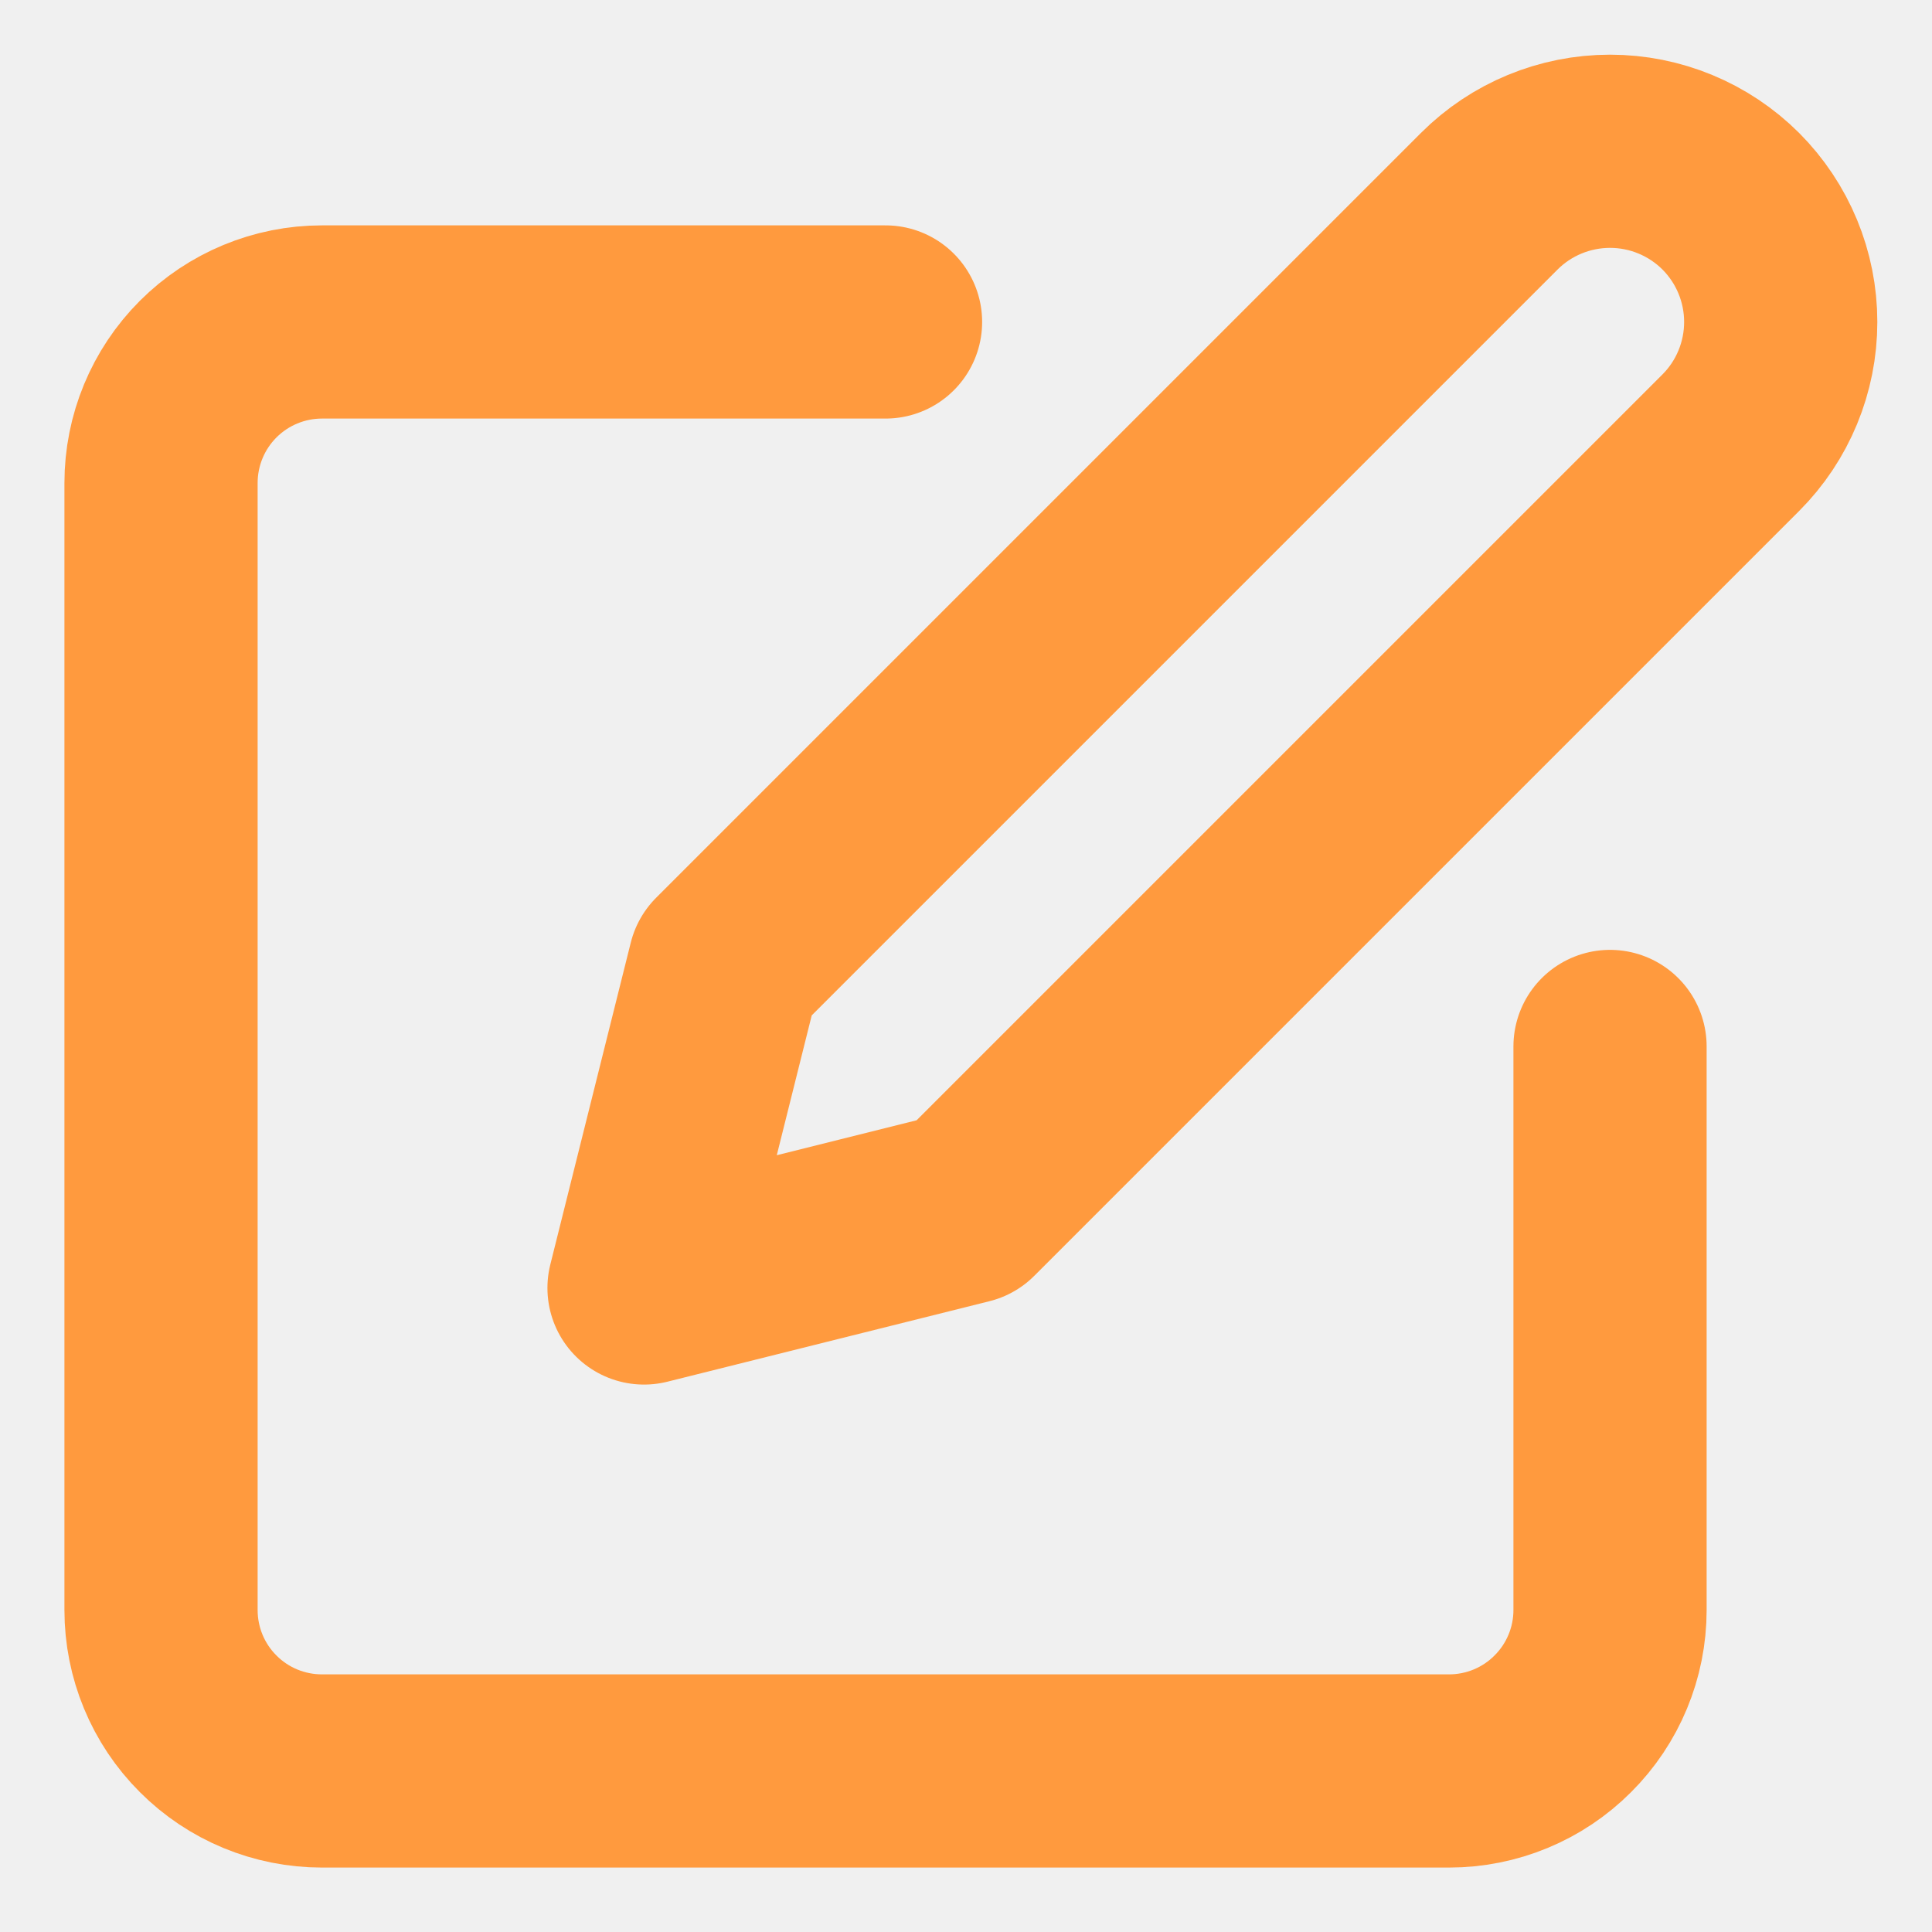
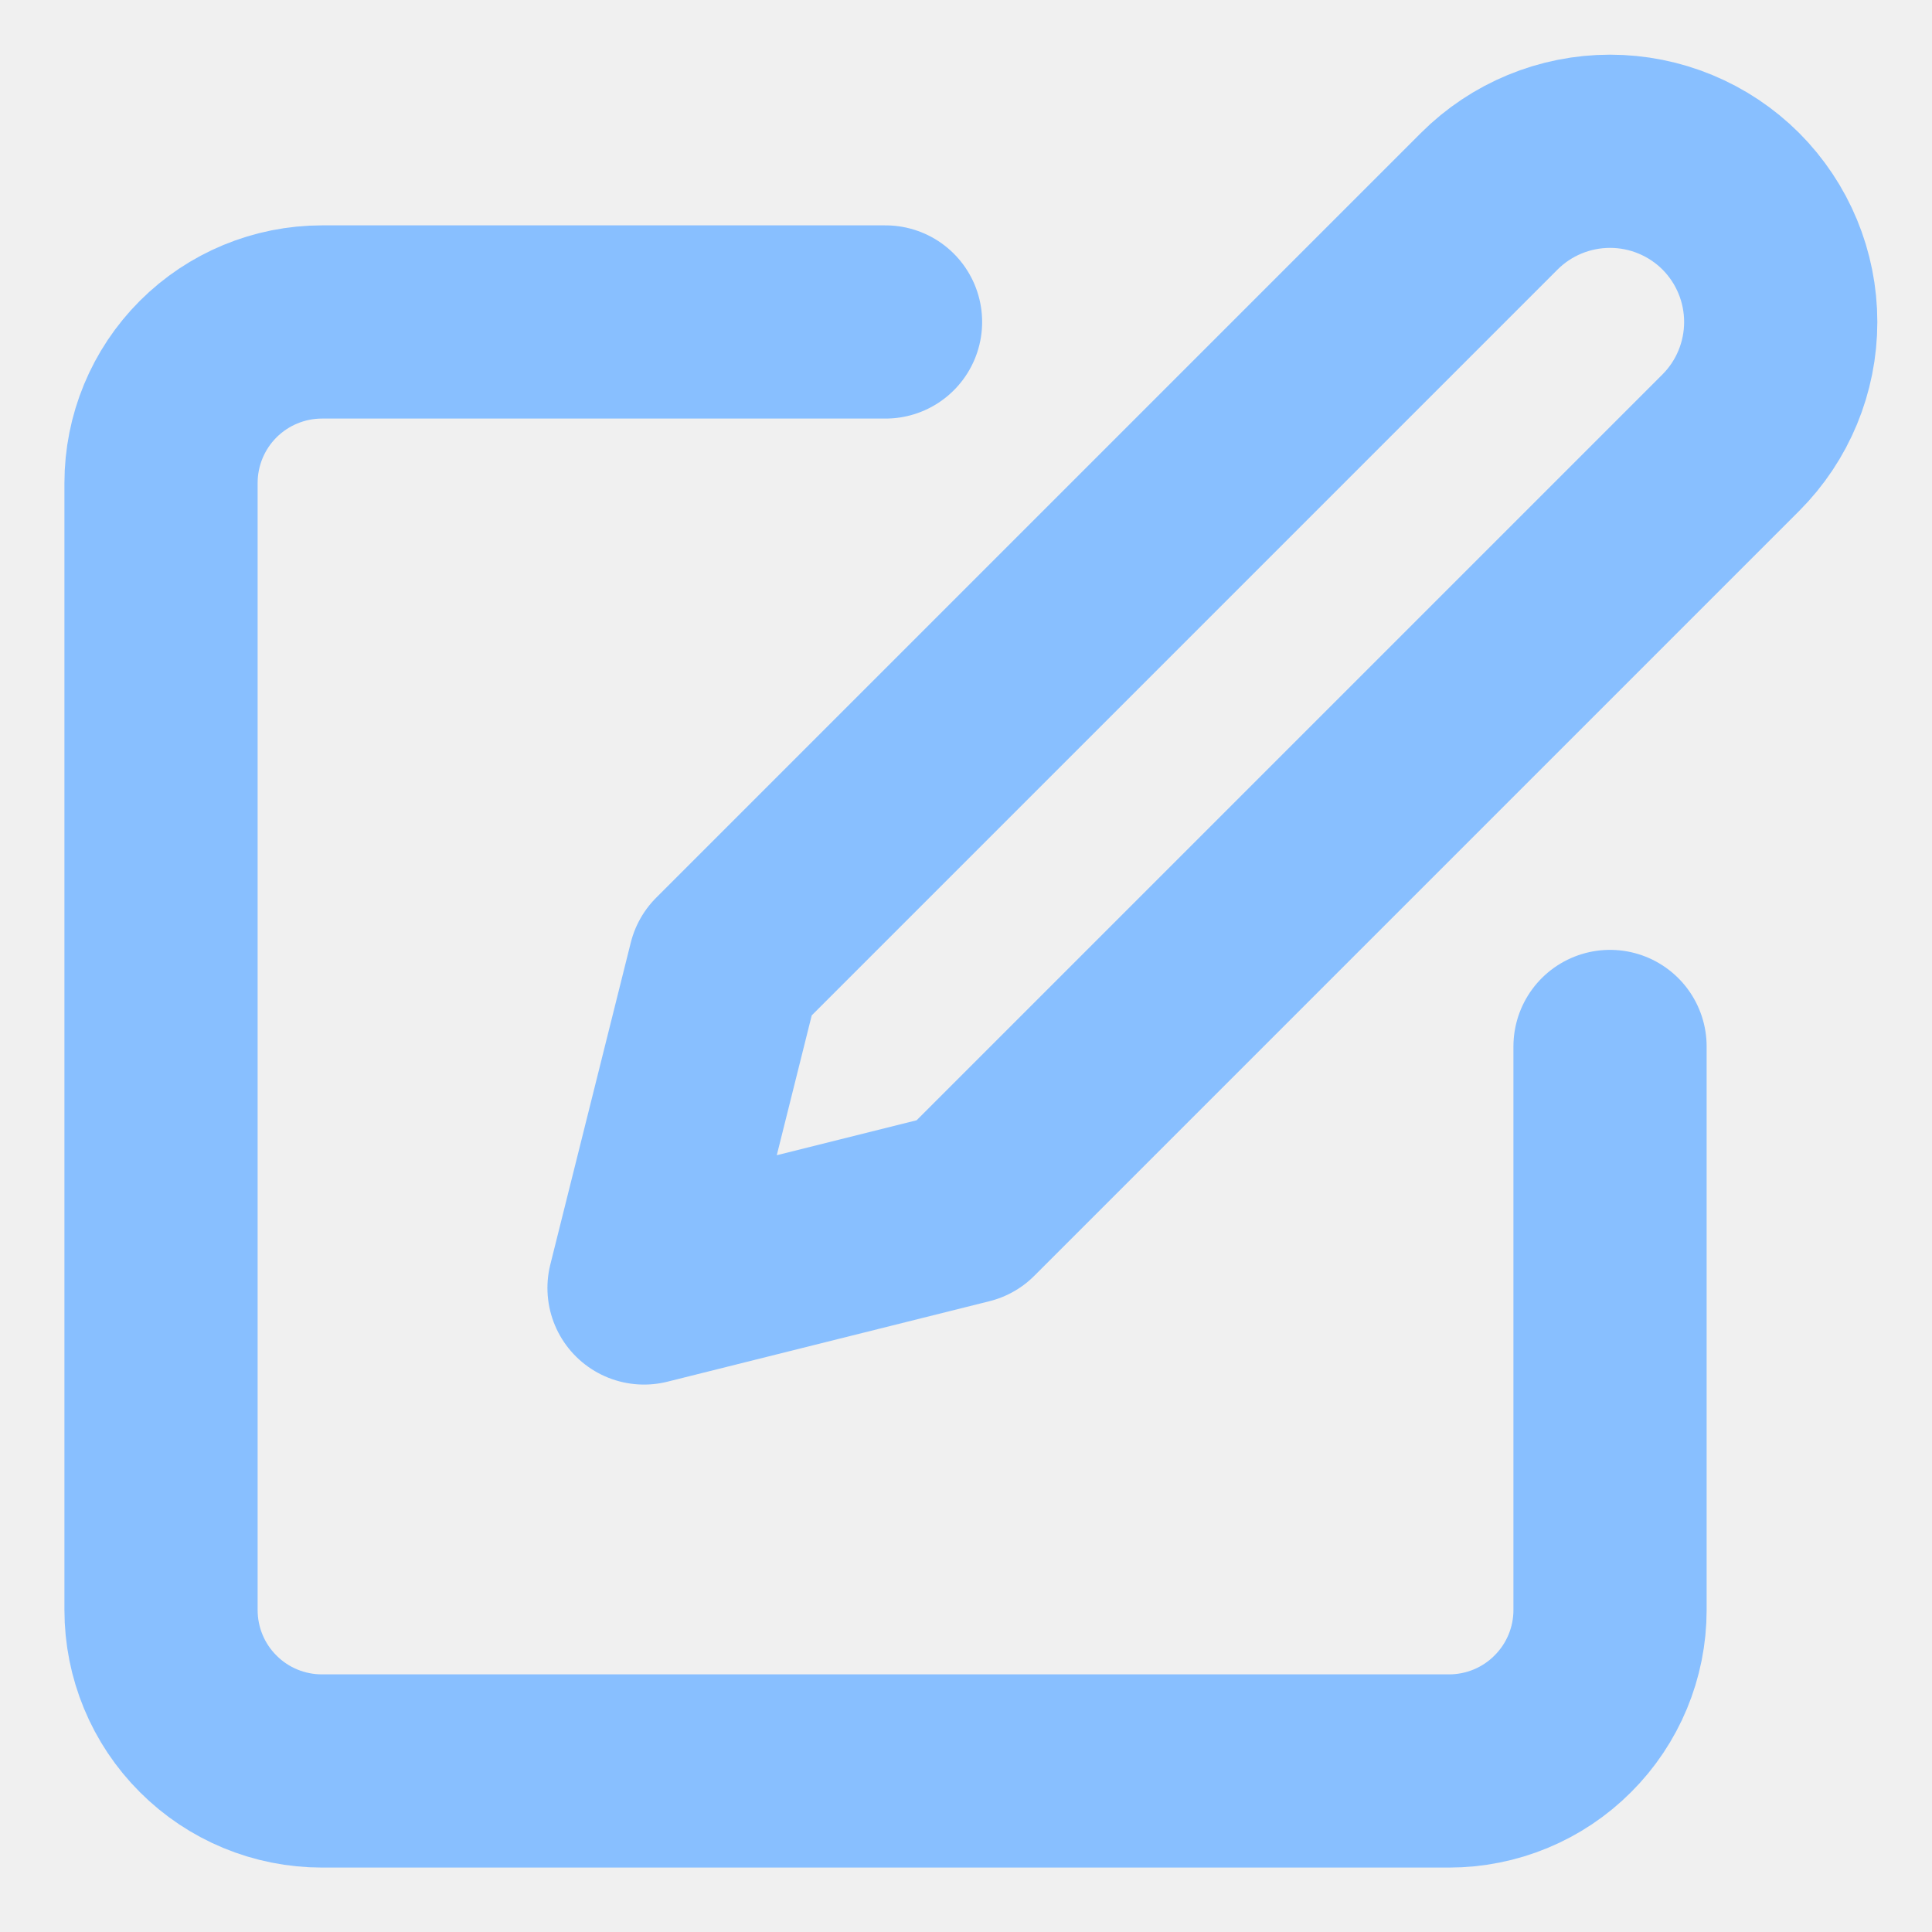
<svg xmlns="http://www.w3.org/2000/svg" width="20" height="20" viewBox="0 0 20 20" fill="none">
  <g clip-path="url(#clip0_95_66)">
-     <path d="M9.167 3.333H3.333C2.891 3.333 2.467 3.509 2.155 3.821C1.842 4.134 1.667 4.558 1.667 5V16.667C1.667 17.109 1.842 17.533 2.155 17.845C2.467 18.158 2.891 18.333 3.333 18.333H15C15.442 18.333 15.866 18.158 16.178 17.845C16.491 17.533 16.667 17.109 16.667 16.667V10.833M15.417 2.083C15.748 1.752 16.198 1.566 16.667 1.566C17.136 1.566 17.585 1.752 17.917 2.083C18.248 2.415 18.434 2.864 18.434 3.333C18.434 3.802 18.248 4.252 17.917 4.583L10 12.5L6.667 13.333L7.5 10L15.417 2.083Z" stroke="#ff9a3e" stroke-width="2" stroke-linecap="round" stroke-linejoin="round" />
+     <path d="M9.167 3.333H3.333C2.891 3.333 2.467 3.509 2.155 3.821C1.842 4.134 1.667 4.558 1.667 5V16.667C1.667 17.109 1.842 17.533 2.155 17.845C2.467 18.158 2.891 18.333 3.333 18.333H15C15.442 18.333 15.866 18.158 16.178 17.845C16.491 17.533 16.667 17.109 16.667 16.667V10.833M15.417 2.083C15.748 1.752 16.198 1.566 16.667 1.566C17.136 1.566 17.585 1.752 17.917 2.083C18.248 2.415 18.434 2.864 18.434 3.333C18.434 3.802 18.248 4.252 17.917 4.583L10 12.5L6.667 13.333L7.5 10L15.417 2.083Z" stroke="#88bfff" stroke-width="2" stroke-linecap="round" stroke-linejoin="round" />
  </g>
  <defs>
    <clipPath id="clip0_95_66">
      <rect width="20" height="20" fill="white" />
    </clipPath>
  </defs>
</svg>
